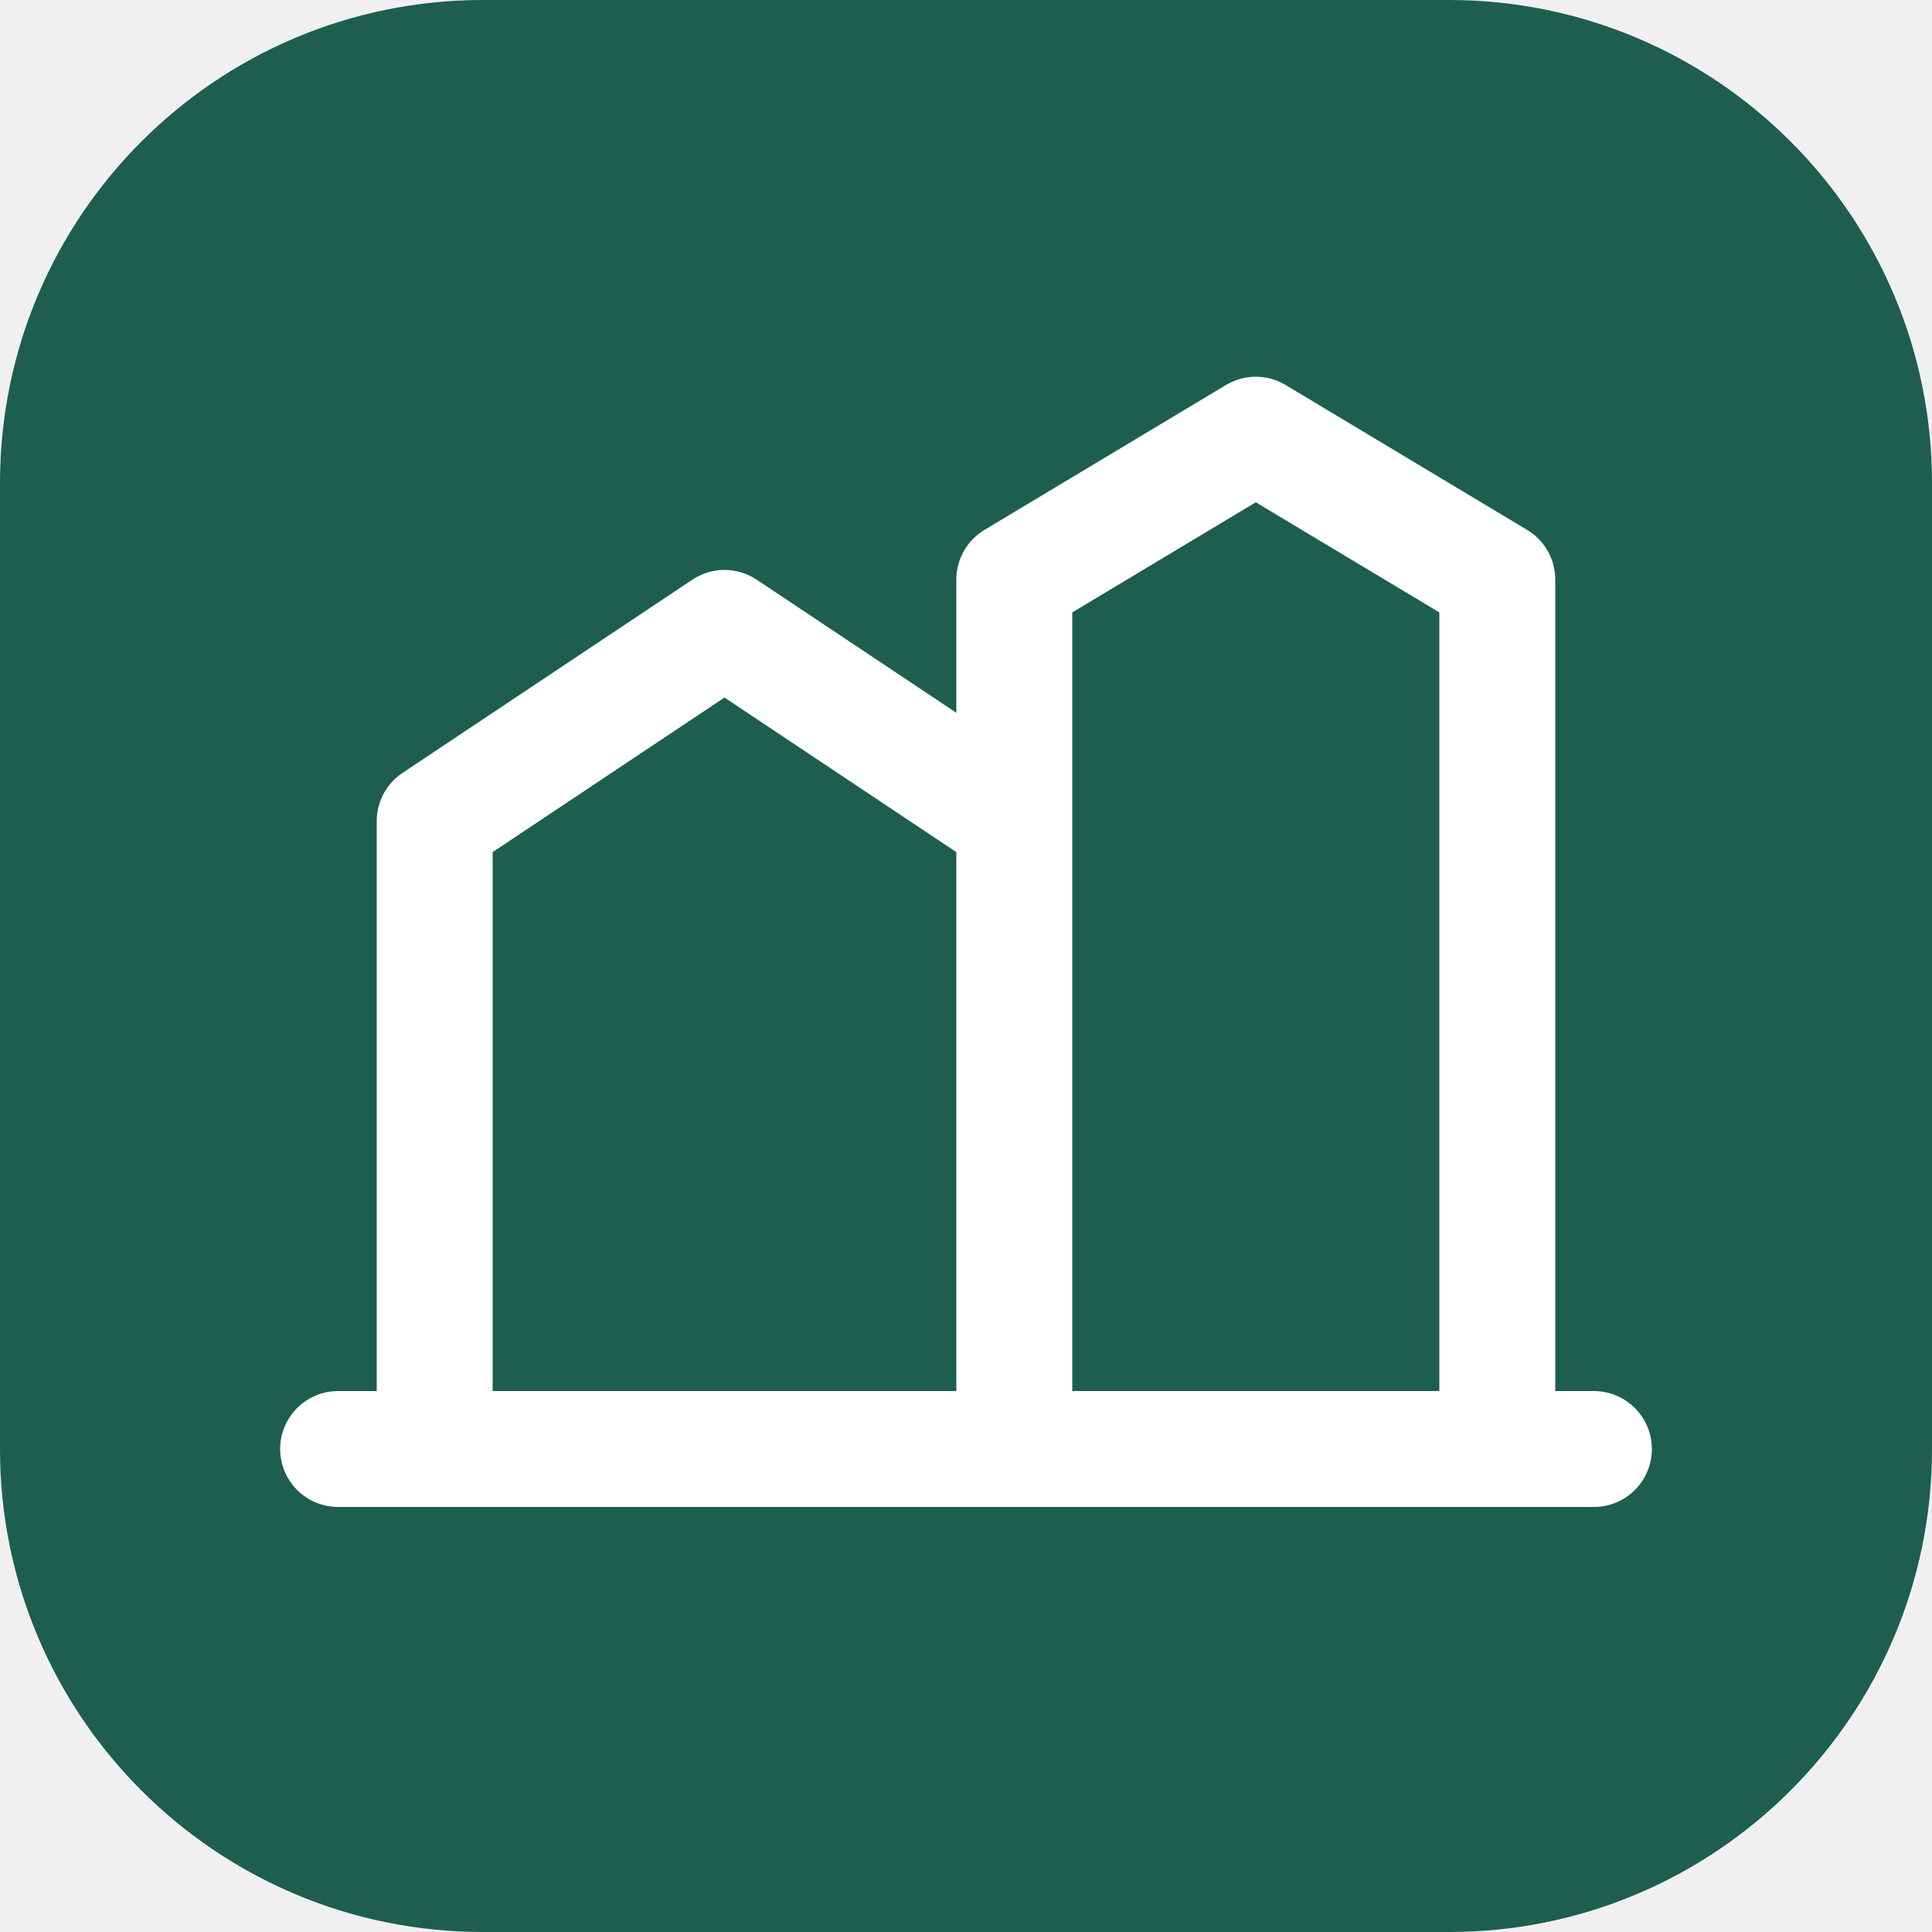
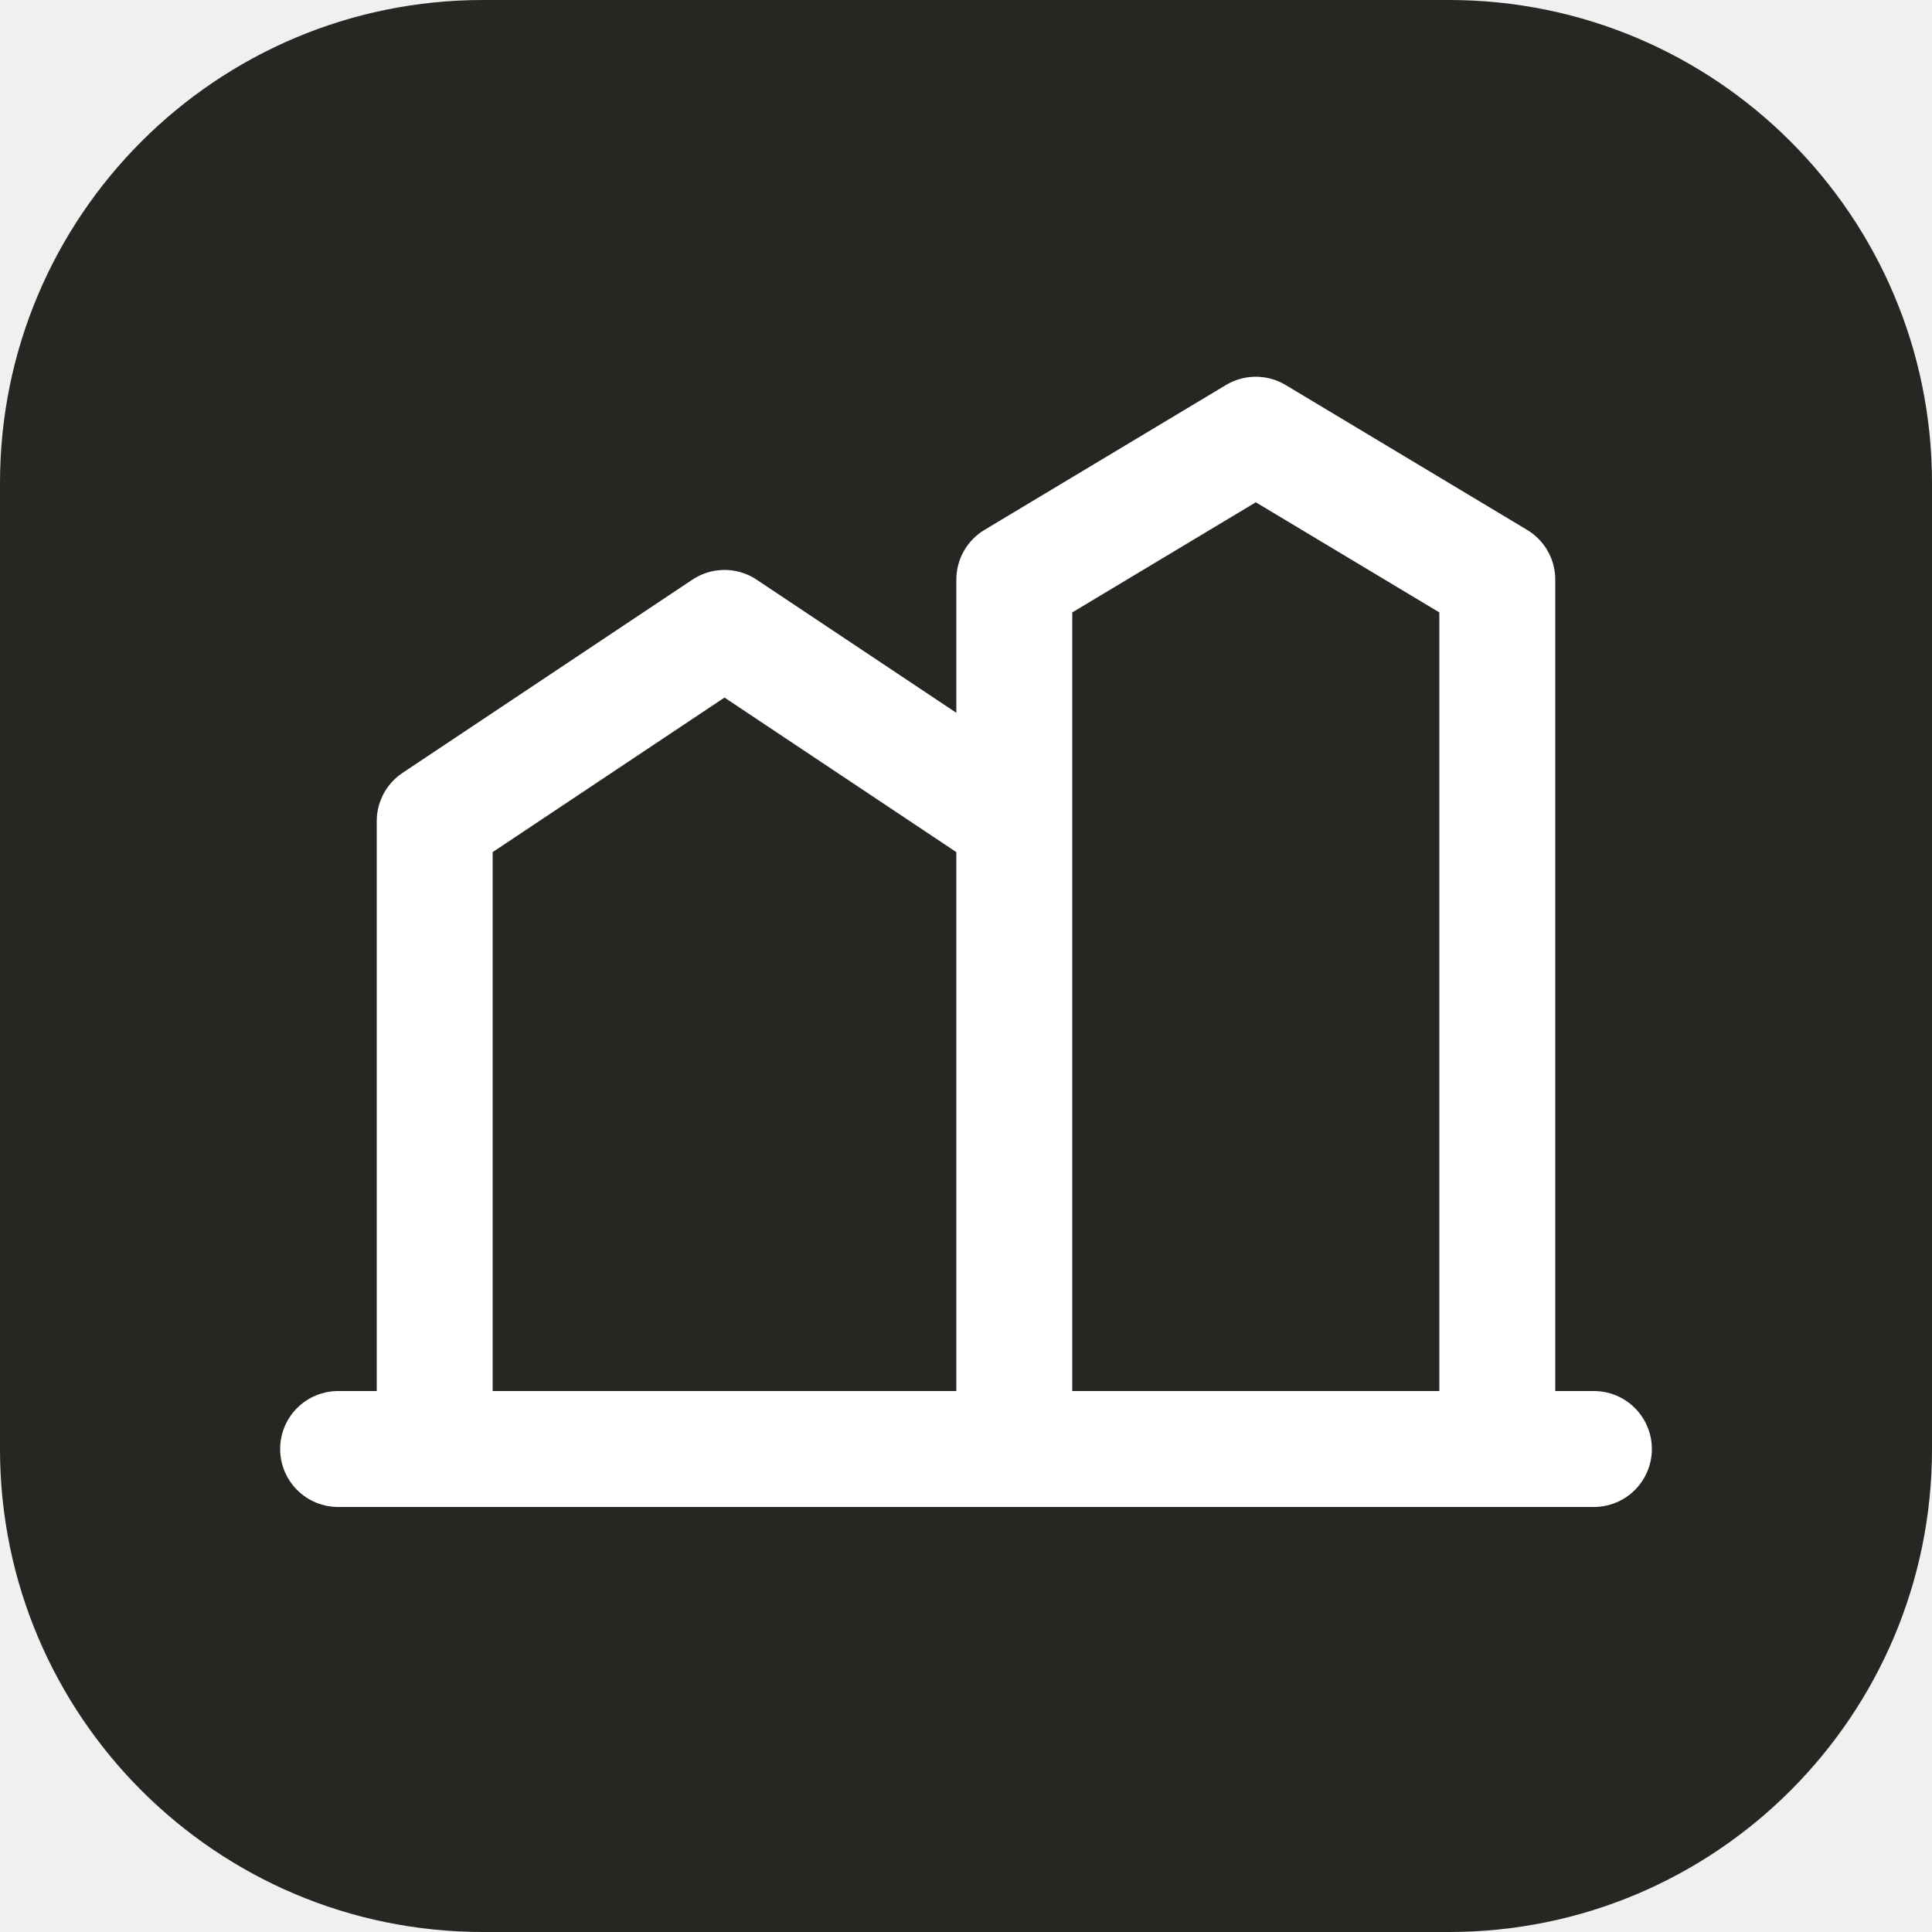
<svg xmlns="http://www.w3.org/2000/svg" viewBox="0 0 40 40">
-   <rect width="40" height="40" rx="10" fill="#1d5e4f" />
+   <rect width="40" height="40" rx="10" fill="#272623" />
  <path d="M9 30V17l6-4 6 4v13M21 30V12l5-3 5 3v18M7 30h26" fill="none" stroke="#fff" stroke-width="2.4" stroke-linejoin="round" stroke-linecap="round" />
</svg>
